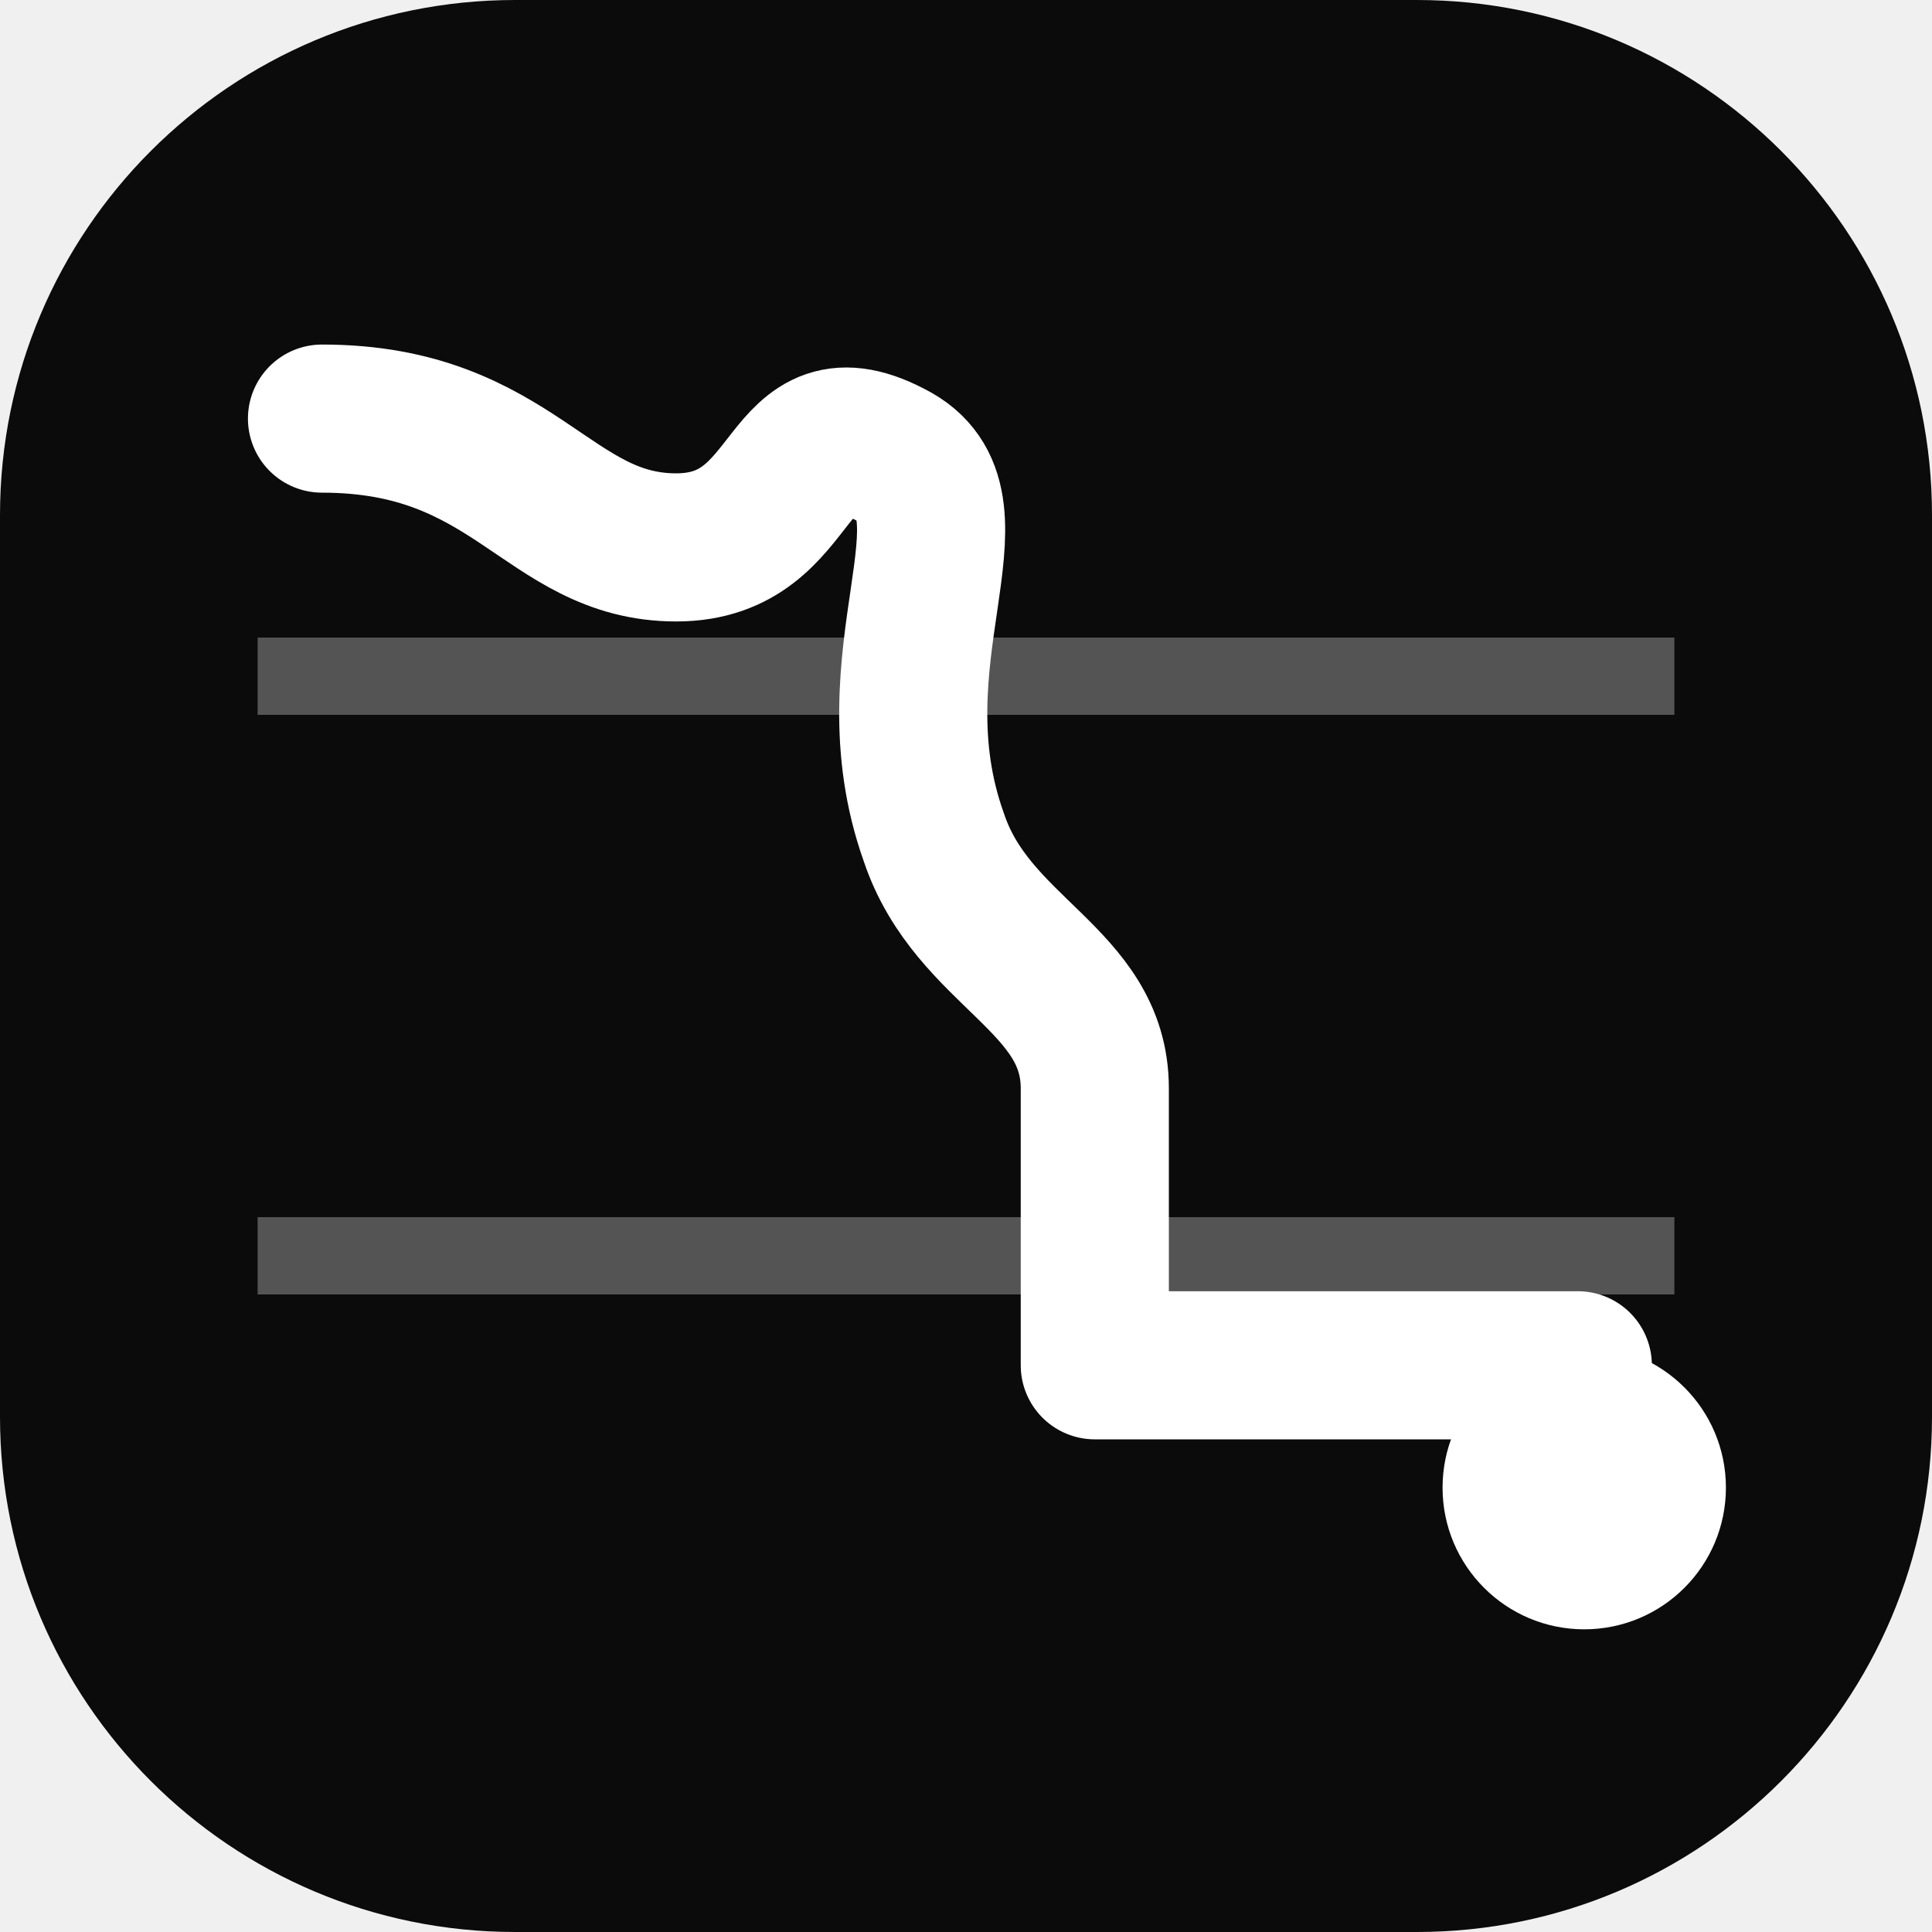
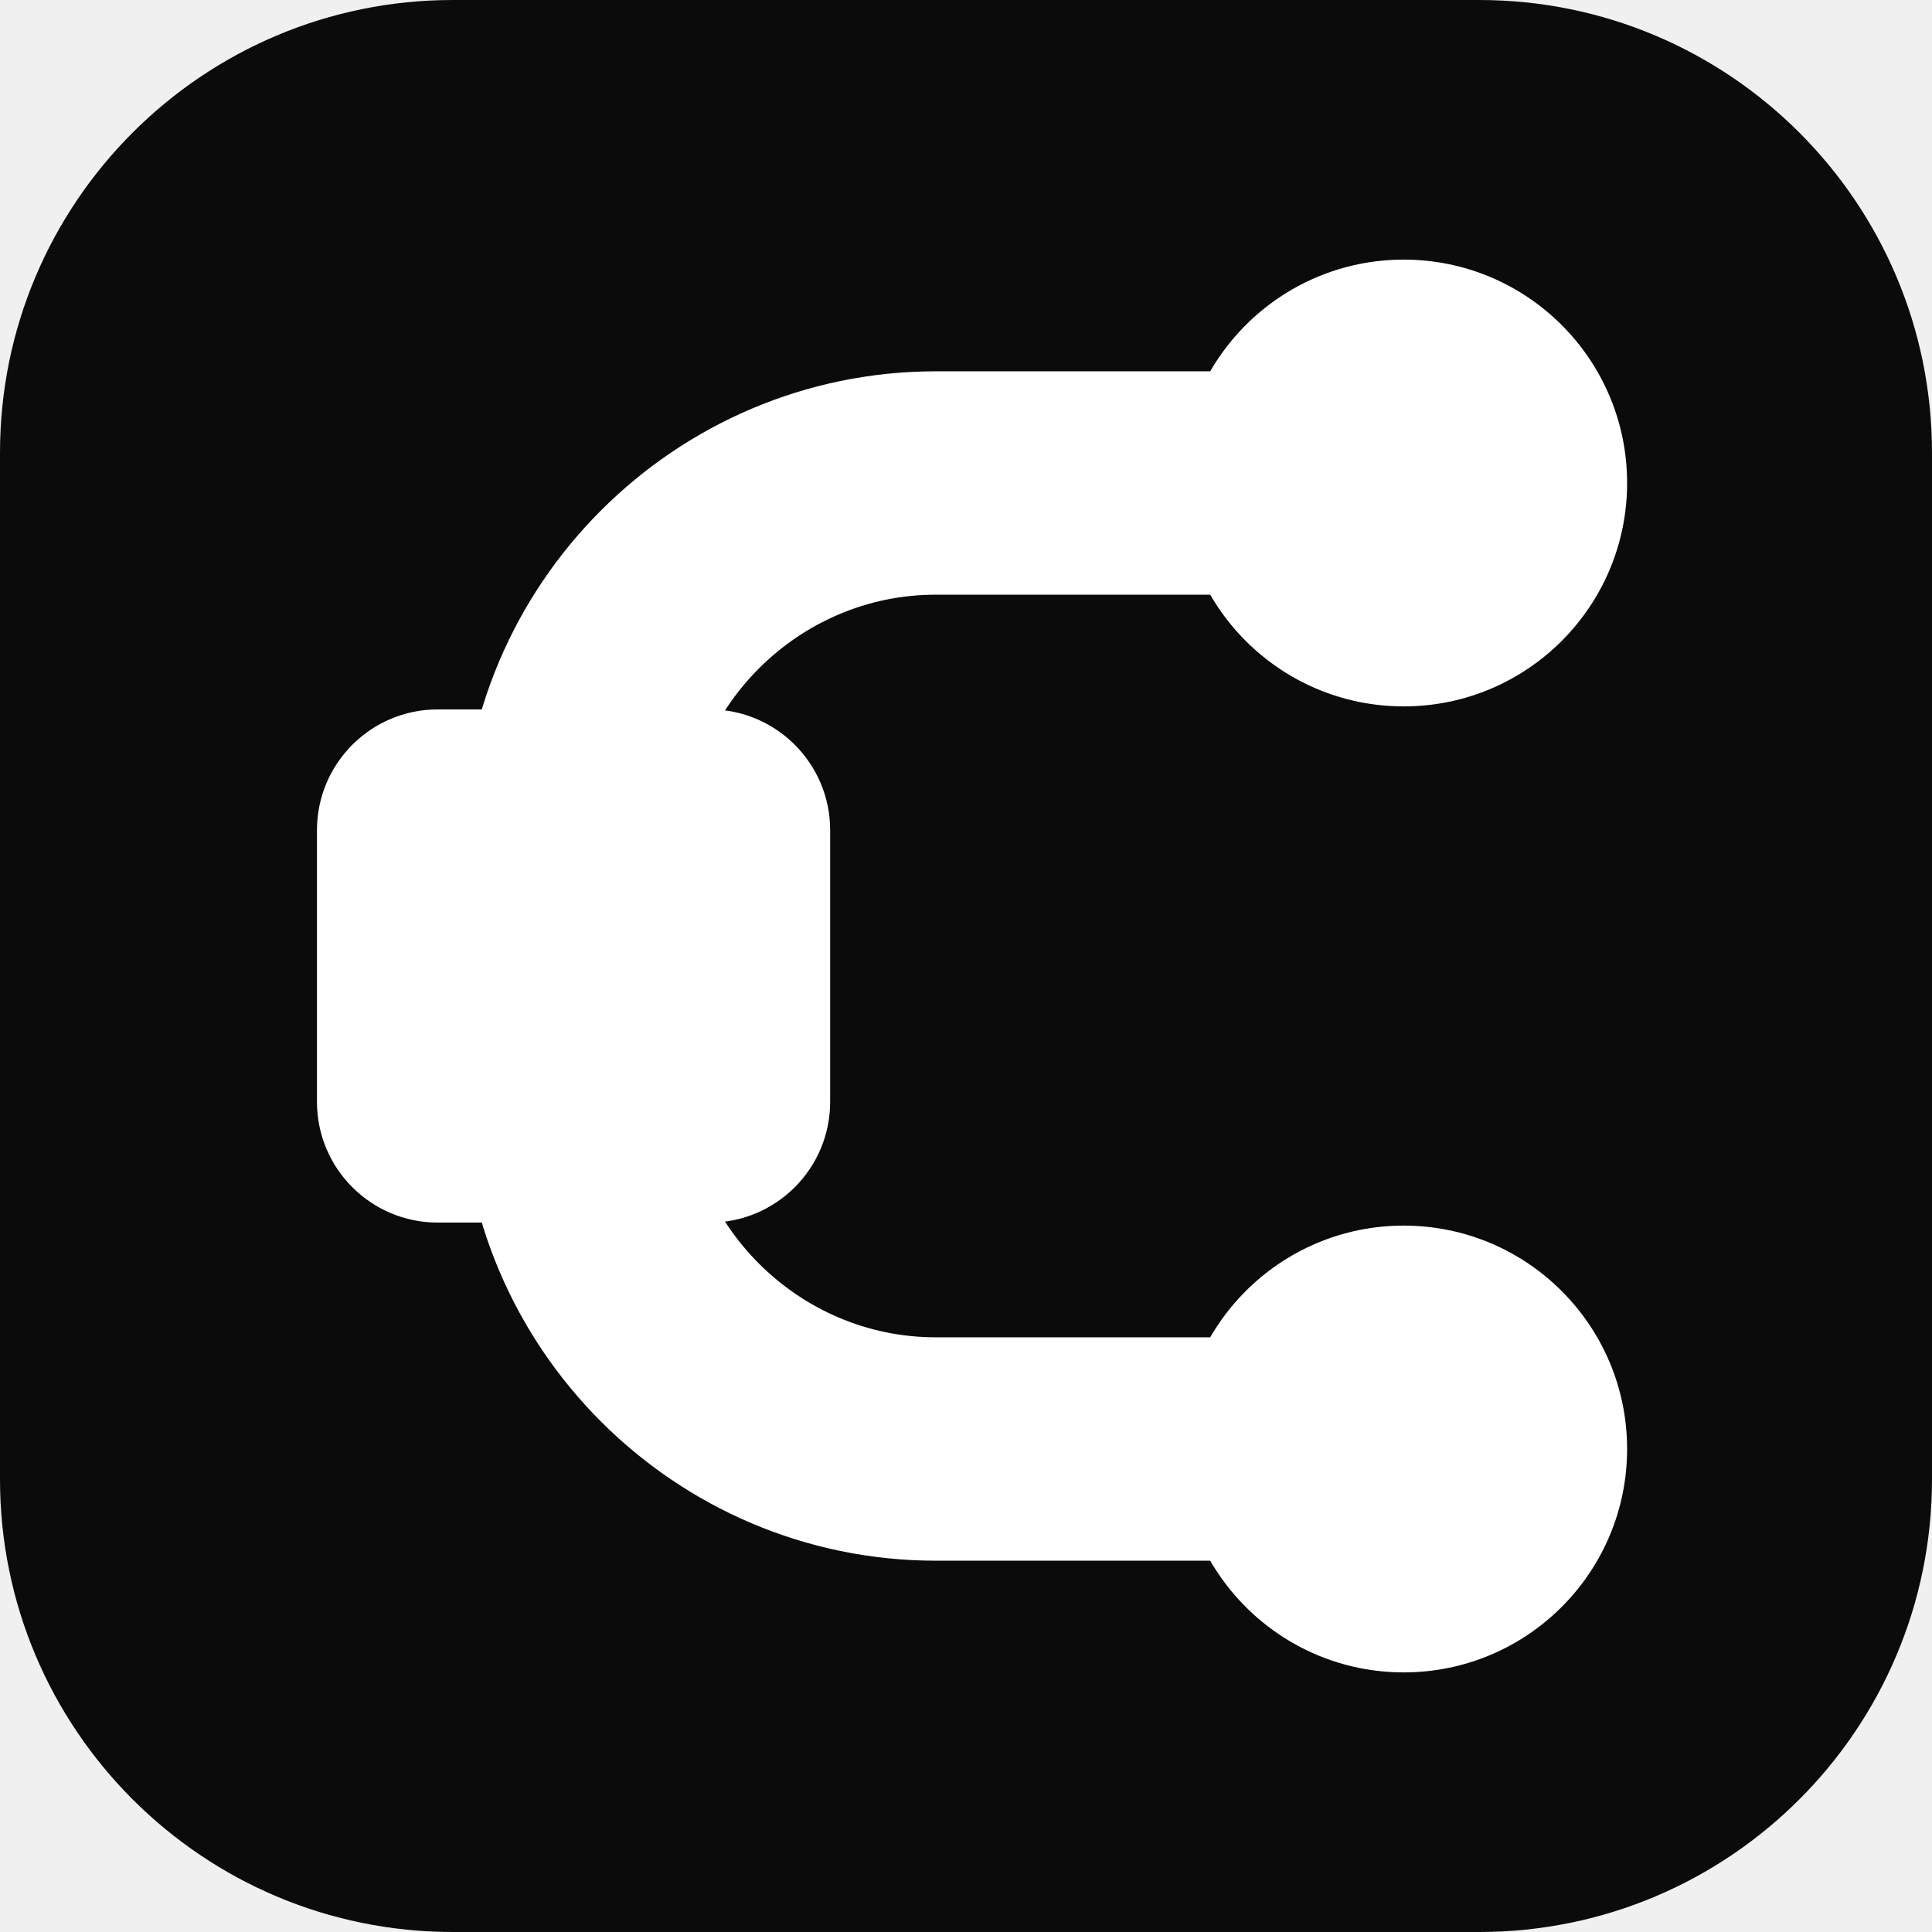
- <svg xmlns="http://www.w3.org/2000/svg" viewBox="0 0 30 30">
-   <rect width="30" height="30" rx="8" fill="#0B0B0C" />
-   <path d="M4 10.5h22M4 19.5h22" stroke="#FFFFFF" stroke-opacity=".3" stroke-width="1.2" />
-   <path d="M5 6.5c3 0 3.5 2 5.5 2s1.6-2.4 3.4-1.4c1.4.8-.4 3.1.6 5.9.6 1.8 2.5 2.2 2.5 3.9v4.3h7.5" fill="none" stroke="#FFFFFF" stroke-width="2.3" stroke-linecap="round" stroke-linejoin="round" />
-   <circle cx="24.6" cy="23.1" r="2.2" fill="#FFFFFF" />
+ <svg xmlns="http://www.w3.org/2000/svg" viewBox="0 0 64 64" width="64" height="64">
+   <rect width="64" height="64" rx="15" fill="#0B0B0C" />
+   <path d="M44 16H31C24.4 16 19 21.4 19 28V36C19 42.6 24.4 48 31 48H44" fill="none" stroke="#FFFFFF" stroke-width="7.4" stroke-linecap="round" />
+   <circle cx="46.5" cy="16" r="7.4" fill="#FFFFFF" />
+   <rect x="10.5" y="23.5" width="17" height="17" rx="4" fill="#FFFFFF" />
+   <circle cx="46.5" cy="48" r="7.4" fill="#FFFFFF" />
</svg>
